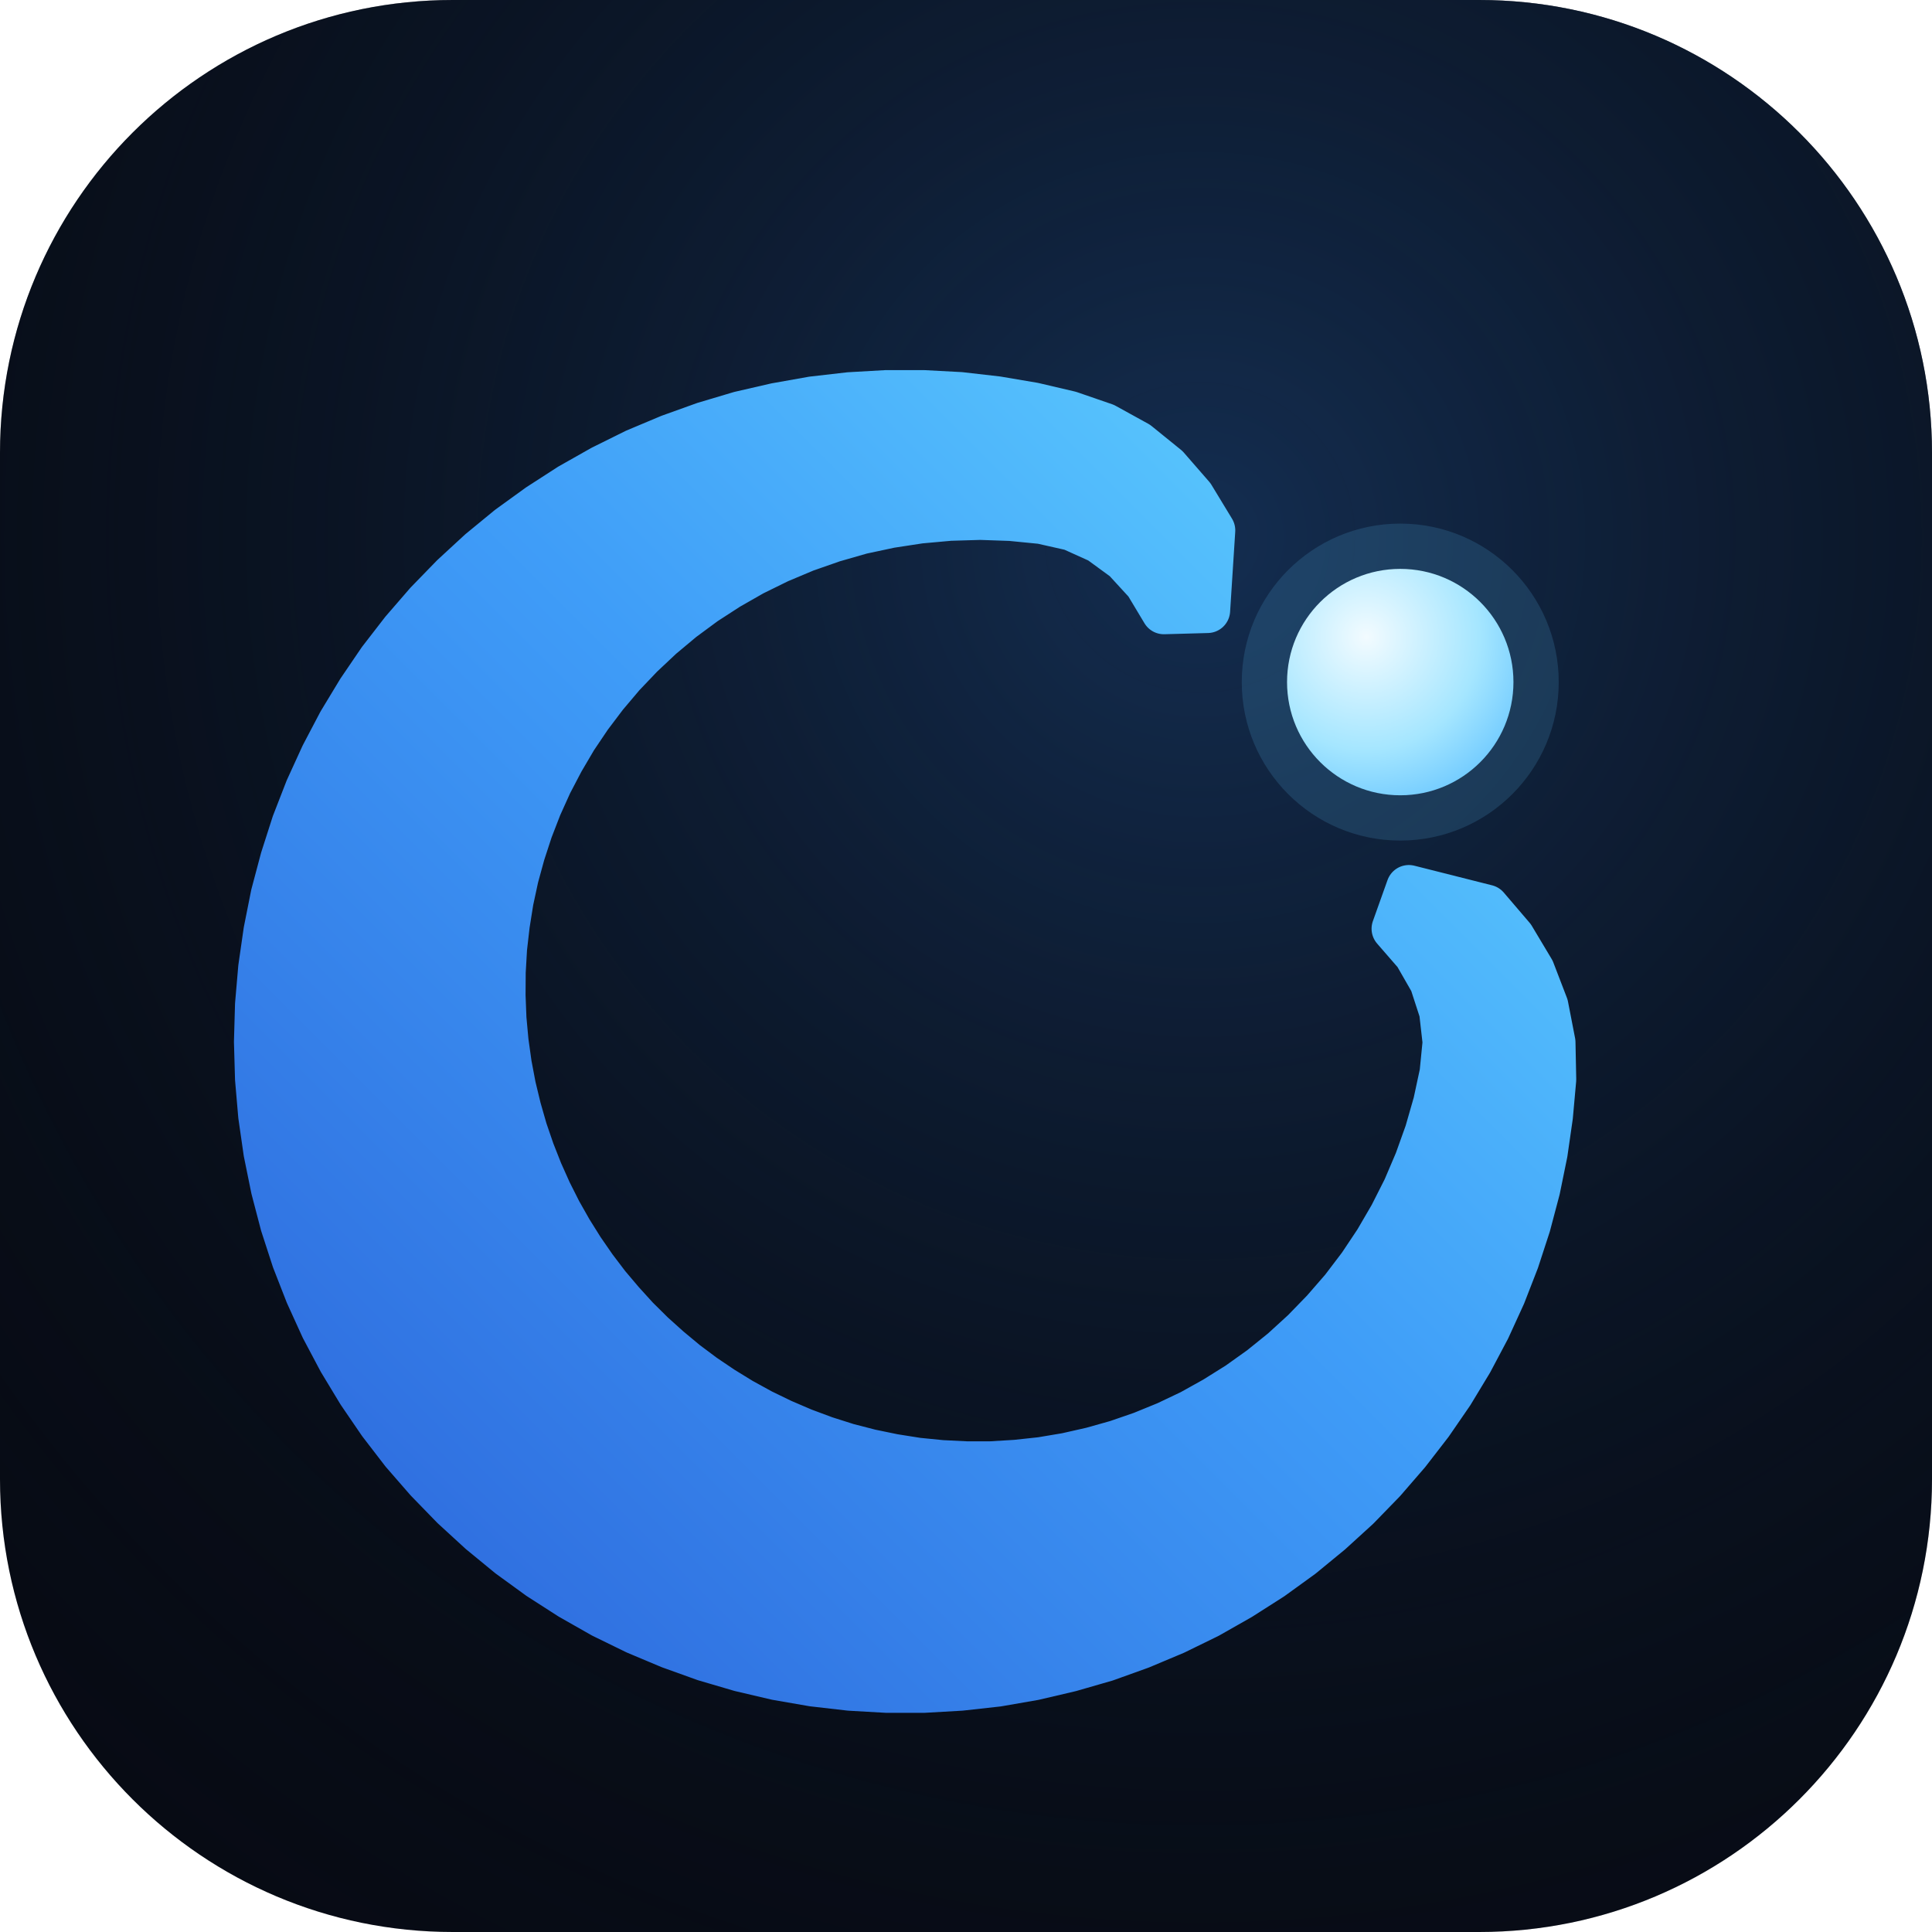
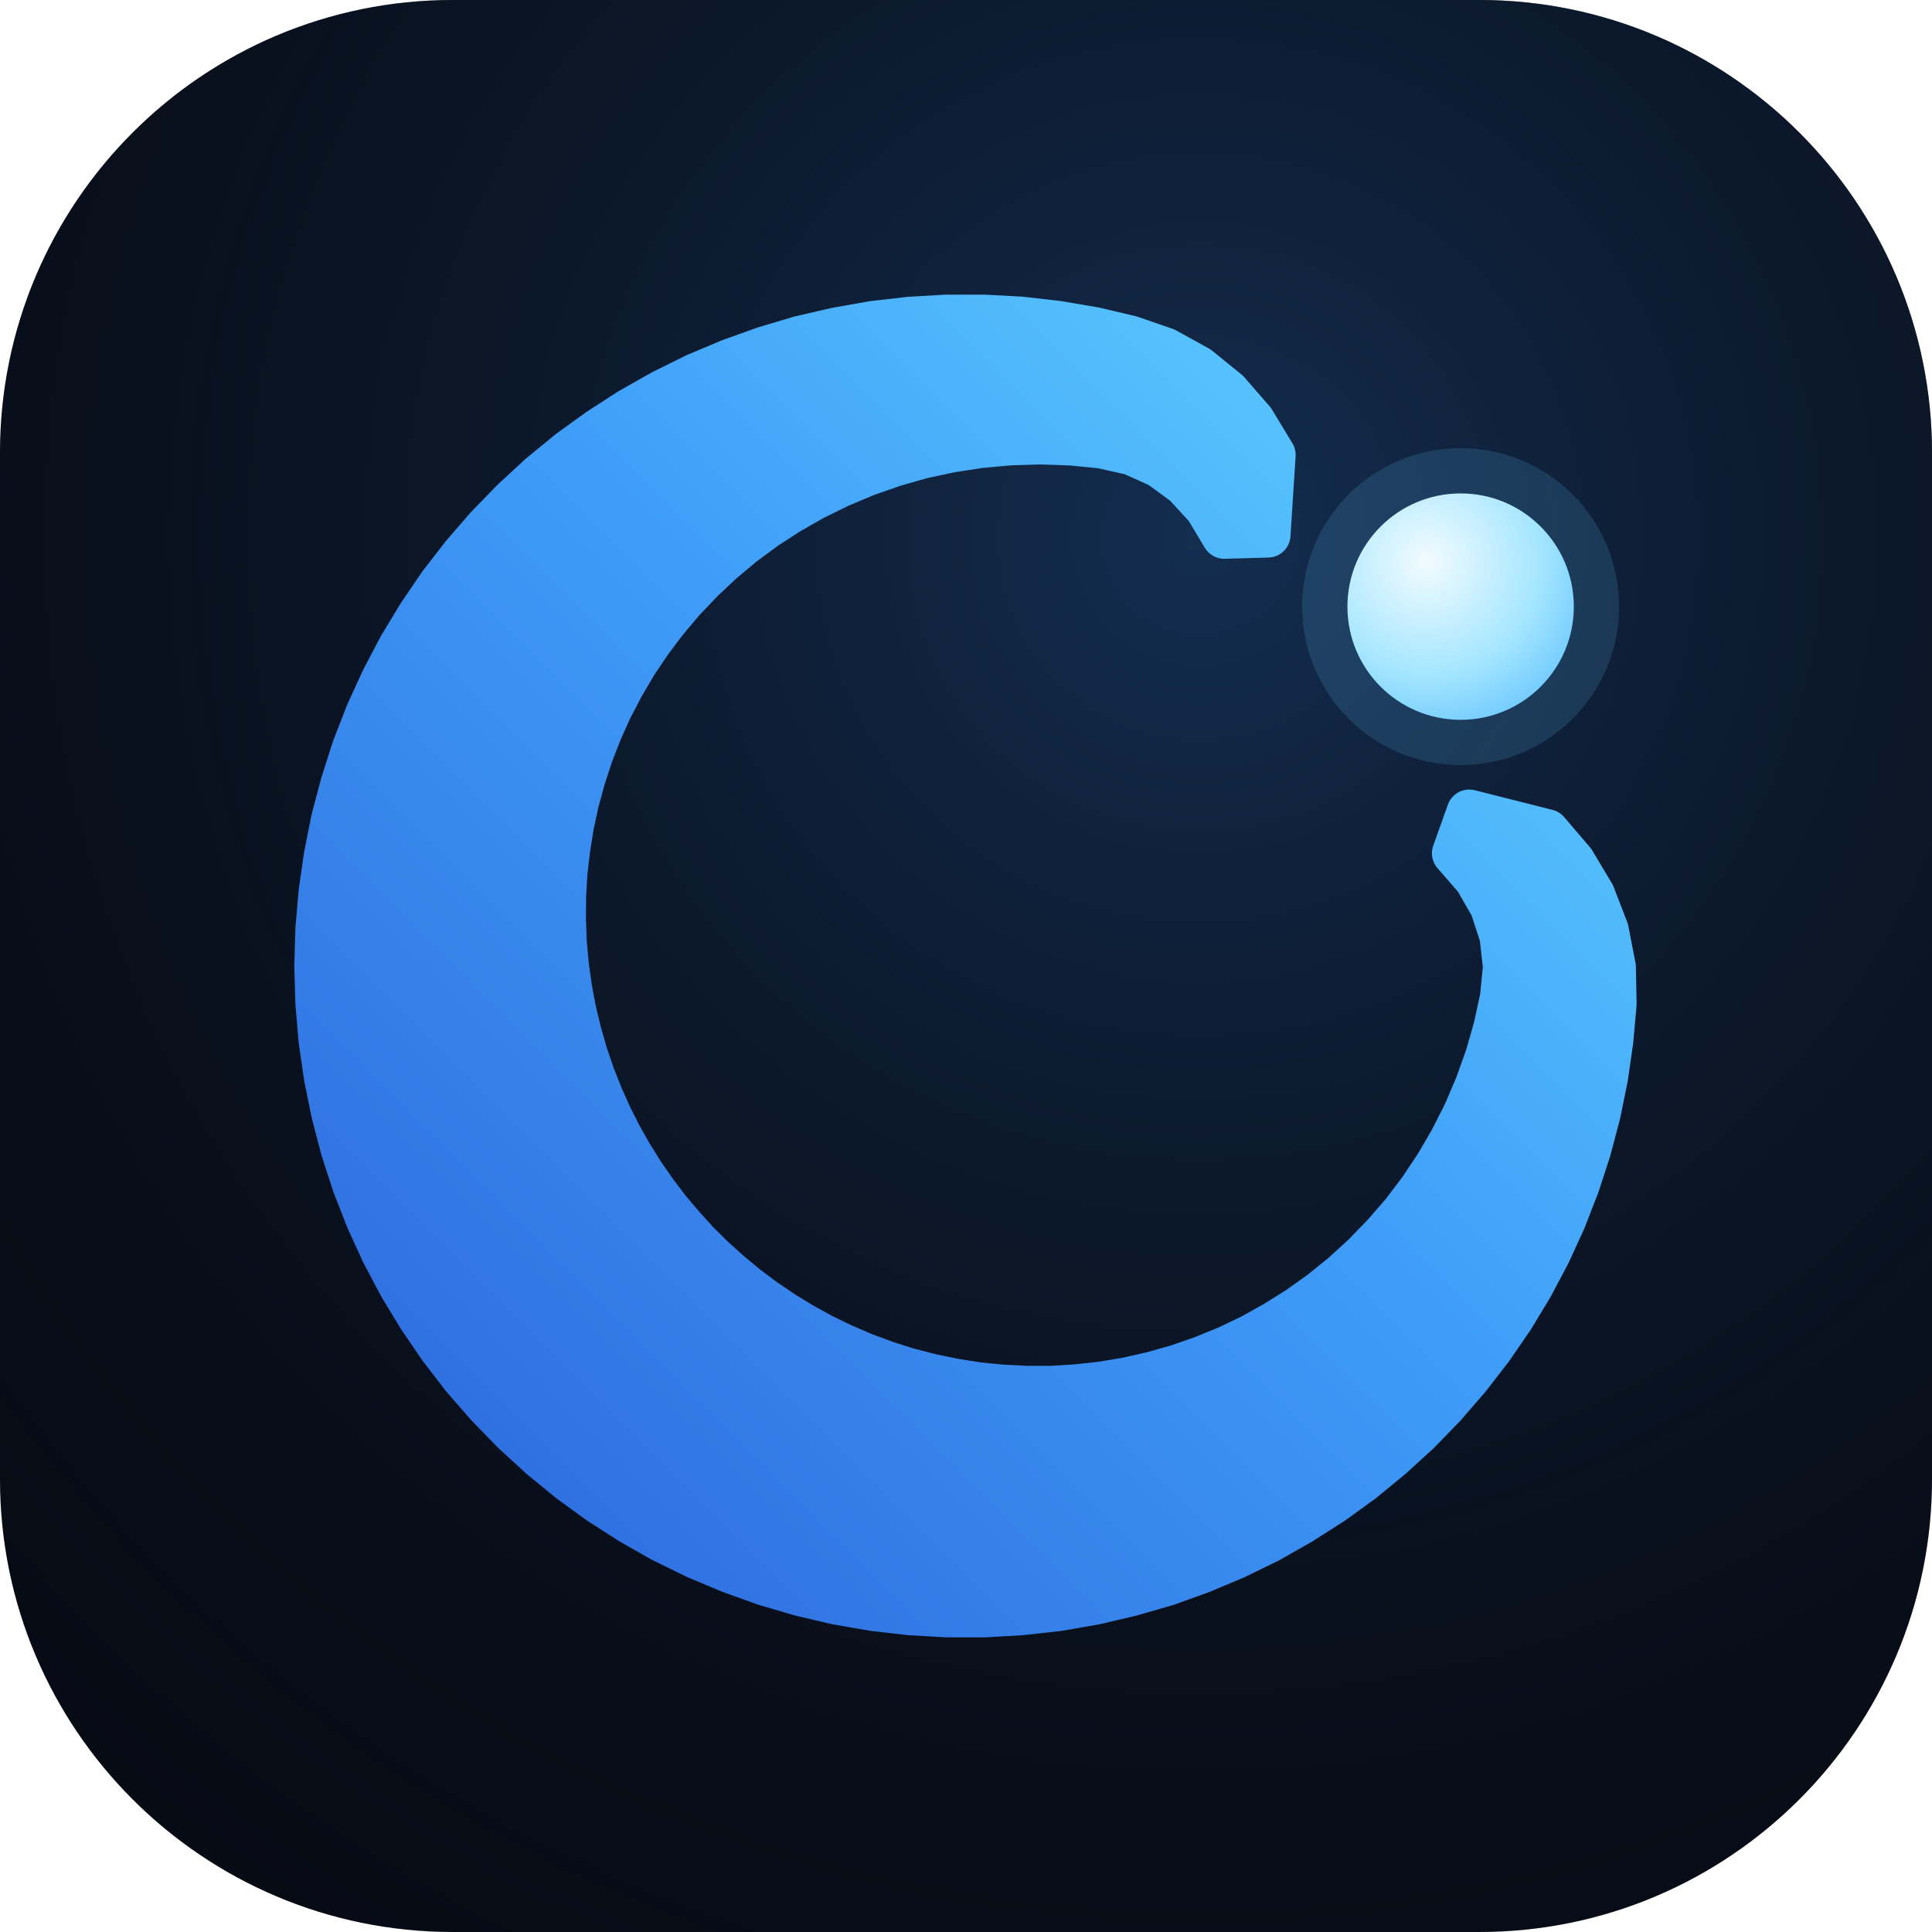
<svg xmlns="http://www.w3.org/2000/svg" viewBox="0 0 128 128">
  <defs>
    <linearGradient id="claw9" x1="0" y1="1" x2="1" y2="0">
      <stop offset="0" stop-color="#2b62d9" />
      <stop offset="0.55" stop-color="#3f9df8" />
      <stop offset="1" stop-color="#63d7ff" />
    </linearGradient>
    <radialGradient id="orb9" cx="0.35" cy="0.3" r="1">
      <stop offset="0" stop-color="#f2fbff" />
      <stop offset="0.5" stop-color="#a5e6ff" />
      <stop offset="1" stop-color="#46b4ff" />
    </radialGradient>
    <radialGradient id="glow9" cx="0.62" cy="0.28" r="0.9">
      <stop offset="0" stop-color="#16345c" stop-opacity="0.85" />
      <stop offset="1" stop-color="#070b14" stop-opacity="0" />
    </radialGradient>
  </defs>
  <rect width="128" height="128" rx="30" fill="#070b14" />
  <rect width="128" height="128" rx="30" fill="url(#glow9)" />
-   <path d="M 80.00 40.44 L 80.34 35.14 L 78.98 32.90 L 77.30 30.97 L 75.35 29.39 L 73.19 28.20 L 70.87 27.40 L 68.48 26.84 L 66.06 26.43 L 63.62 26.15 L 61.17 26.02 L 58.72 26.02 L 56.27 26.16 L 53.83 26.44 L 51.41 26.87 L 49.02 27.42 L 46.67 28.12 L 44.36 28.95 L 42.10 29.90 L 39.90 30.99 L 37.76 32.20 L 35.70 33.53 L 33.71 34.97 L 31.81 36.53 L 30.01 38.19 L 28.30 39.95 L 26.69 41.81 L 25.19 43.75 L 23.81 45.78 L 22.54 47.88 L 21.40 50.05 L 20.38 52.28 L 19.49 54.57 L 18.74 56.91 L 18.11 59.28 L 17.63 61.69 L 17.28 64.12 L 17.07 66.56 L 17.00 69.02 L 17.07 71.47 L 17.28 73.91 L 17.63 76.34 L 18.12 78.75 L 18.74 81.12 L 19.50 83.46 L 20.39 85.74 L 21.41 87.98 L 22.56 90.15 L 23.83 92.25 L 25.21 94.27 L 26.71 96.22 L 28.32 98.07 L 30.03 99.83 L 31.84 101.49 L 33.74 103.05 L 35.72 104.49 L 37.79 105.82 L 39.92 107.03 L 42.13 108.11 L 44.39 109.06 L 46.70 109.89 L 49.05 110.58 L 51.44 111.14 L 53.86 111.56 L 56.30 111.84 L 58.75 111.98 L 61.20 111.98 L 63.65 111.84 L 66.09 111.57 L 68.51 111.15 L 70.90 110.59 L 73.26 109.91 L 75.57 109.08 L 77.83 108.13 L 80.04 107.05 L 82.17 105.84 L 84.24 104.52 L 86.23 103.08 L 88.13 101.52 L 89.94 99.87 L 91.65 98.11 L 93.26 96.25 L 94.76 94.31 L 96.15 92.29 L 97.42 90.19 L 98.57 88.02 L 99.59 85.79 L 100.48 83.50 L 101.24 81.17 L 101.87 78.79 L 102.36 76.39 L 102.71 73.96 L 102.93 71.52 L 102.88 69.06 L 102.41 66.64 L 101.51 64.30 L 100.20 62.11 L 98.49 60.11 L 93.34 58.81 L 92.37 61.53 L 93.82 63.20 L 94.88 65.05 L 95.52 67.02 L 95.75 69.05 L 95.55 71.08 L 95.12 73.08 L 94.56 75.03 L 93.88 76.93 L 93.10 78.76 L 92.20 80.54 L 91.21 82.24 L 90.13 83.86 L 88.96 85.40 L 87.70 86.85 L 86.38 88.21 L 84.99 89.48 L 83.54 90.65 L 82.04 91.72 L 80.49 92.69 L 78.91 93.57 L 77.29 94.34 L 75.65 95.01 L 74.00 95.58 L 72.33 96.05 L 70.65 96.43 L 68.98 96.71 L 67.31 96.89 L 65.65 96.99 L 64.01 96.99 L 62.38 96.91 L 60.78 96.75 L 59.20 96.50 L 57.65 96.18 L 56.14 95.79 L 54.66 95.32 L 53.21 94.78 L 51.81 94.18 L 50.45 93.52 L 49.12 92.79 L 47.85 92.01 L 46.62 91.18 L 45.43 90.29 L 44.30 89.35 L 43.21 88.37 L 42.17 87.34 L 41.19 86.26 L 40.25 85.15 L 39.37 83.99 L 38.54 82.79 L 37.77 81.56 L 37.05 80.29 L 36.39 78.98 L 35.79 77.64 L 35.25 76.27 L 34.77 74.87 L 34.36 73.44 L 34.01 71.99 L 33.73 70.51 L 33.52 69.01 L 33.38 67.49 L 33.32 65.95 L 33.33 64.40 L 33.42 62.83 L 33.60 61.26 L 33.85 59.69 L 34.19 58.11 L 34.62 56.54 L 35.13 54.98 L 35.73 53.43 L 36.42 51.90 L 37.21 50.39 L 38.08 48.91 L 39.05 47.47 L 40.10 46.08 L 41.25 44.72 L 42.48 43.43 L 43.80 42.19 L 45.20 41.02 L 46.69 39.92 L 48.25 38.91 L 49.88 37.98 L 51.59 37.14 L 53.35 36.40 L 55.18 35.76 L 57.06 35.22 L 58.98 34.81 L 60.94 34.51 L 62.93 34.33 L 64.95 34.27 L 66.97 34.34 L 69.00 34.54 L 71.00 34.99 L 72.86 35.83 L 74.53 37.05 L 75.97 38.62 L 77.11 40.52 Z" fill="url(#claw9)" stroke="url(#claw9)" stroke-width="3" stroke-linejoin="round" />
-   <circle cx="92.77" cy="45.19" r="10.5" fill="#5fc6ff" opacity="0.16" />
-   <circle cx="92.77" cy="45.19" r="7.5" fill="url(#orb9)" />
+   <g transform="translate(4 -5)">
+     <path d="M 80.00 40.44 L 80.34 35.14 L 78.98 32.90 L 77.30 30.97 L 75.35 29.39 L 73.19 28.20 L 70.87 27.40 L 68.48 26.84 L 66.06 26.43 L 63.62 26.15 L 61.17 26.02 L 58.72 26.02 L 56.27 26.16 L 53.83 26.44 L 51.41 26.87 L 49.02 27.42 L 46.67 28.12 L 44.36 28.95 L 42.10 29.90 L 39.90 30.99 L 37.76 32.20 L 35.70 33.53 L 33.71 34.97 L 31.81 36.53 L 30.01 38.19 L 28.30 39.95 L 26.69 41.81 L 25.19 43.75 L 23.81 45.78 L 22.54 47.88 L 21.40 50.05 L 20.38 52.28 L 19.49 54.57 L 18.74 56.91 L 18.11 59.28 L 17.63 61.69 L 17.28 64.12 L 17.07 66.56 L 17.00 69.02 L 17.07 71.47 L 17.28 73.91 L 17.63 76.34 L 18.12 78.75 L 18.74 81.12 L 19.50 83.46 L 20.39 85.74 L 21.41 87.98 L 22.56 90.15 L 23.83 92.25 L 25.21 94.27 L 26.71 96.22 L 28.32 98.07 L 30.03 99.83 L 31.84 101.49 L 33.74 103.05 L 35.72 104.49 L 37.79 105.82 L 39.92 107.03 L 42.13 108.11 L 44.39 109.06 L 46.70 109.89 L 49.05 110.58 L 51.44 111.14 L 53.86 111.56 L 56.30 111.84 L 58.75 111.98 L 61.20 111.98 L 63.65 111.84 L 66.09 111.57 L 68.51 111.15 L 70.90 110.59 L 73.26 109.91 L 75.57 109.08 L 77.83 108.13 L 80.04 107.05 L 82.17 105.84 L 84.24 104.52 L 86.23 103.08 L 88.13 101.52 L 89.94 99.87 L 91.65 98.11 L 93.26 96.25 L 94.76 94.31 L 96.15 92.29 L 97.42 90.19 L 98.57 88.02 L 99.59 85.79 L 100.48 83.50 L 101.24 81.17 L 101.87 78.79 L 102.36 76.39 L 102.71 73.96 L 102.93 71.52 L 102.88 69.06 L 102.41 66.64 L 101.51 64.30 L 100.20 62.11 L 98.49 60.11 L 93.34 58.81 L 92.37 61.53 L 93.82 63.20 L 94.88 65.05 L 95.52 67.02 L 95.75 69.05 L 95.55 71.08 L 95.12 73.08 L 94.56 75.03 L 93.88 76.93 L 93.10 78.76 L 92.20 80.54 L 91.21 82.24 L 90.13 83.86 L 88.96 85.40 L 87.70 86.85 L 86.38 88.21 L 84.99 89.48 L 83.54 90.65 L 82.04 91.72 L 80.49 92.69 L 78.91 93.57 L 77.29 94.34 L 75.65 95.01 L 74.00 95.58 L 72.33 96.05 L 70.65 96.43 L 68.98 96.71 L 67.31 96.89 L 65.65 96.99 L 64.01 96.99 L 62.38 96.91 L 60.78 96.75 L 59.20 96.50 L 57.65 96.18 L 56.14 95.79 L 54.66 95.32 L 53.21 94.78 L 51.81 94.18 L 50.45 93.52 L 49.12 92.79 L 47.85 92.01 L 46.62 91.18 L 45.43 90.29 L 44.30 89.35 L 43.21 88.37 L 42.17 87.34 L 41.19 86.26 L 40.25 85.15 L 39.37 83.99 L 38.54 82.79 L 37.77 81.56 L 37.05 80.29 L 36.39 78.98 L 35.79 77.64 L 35.25 76.27 L 34.77 74.87 L 34.36 73.44 L 34.01 71.99 L 33.73 70.51 L 33.52 69.01 L 33.38 67.49 L 33.32 65.95 L 33.33 64.40 L 33.42 62.83 L 33.60 61.26 L 33.85 59.69 L 34.19 58.11 L 34.62 56.54 L 35.13 54.98 L 35.73 53.43 L 36.42 51.90 L 37.21 50.39 L 38.08 48.91 L 39.05 47.47 L 40.10 46.08 L 41.25 44.72 L 42.48 43.43 L 43.80 42.19 L 45.20 41.02 L 46.69 39.92 L 48.25 38.91 L 49.88 37.98 L 51.59 37.14 L 53.35 36.40 L 55.18 35.76 L 57.06 35.22 L 58.98 34.81 L 60.94 34.51 L 62.93 34.33 L 64.95 34.27 L 66.97 34.34 L 69.00 34.54 L 71.00 34.99 L 72.86 35.83 L 74.53 37.05 L 75.97 38.62 L 77.11 40.52 Z" fill="url(#claw9)" stroke="url(#claw9)" stroke-width="3" stroke-linejoin="round" />
+     <circle cx="92.77" cy="45.19" r="10.5" fill="#5fc6ff" opacity="0.16" />
+     <circle cx="92.77" cy="45.19" r="7.5" fill="url(#orb9)" />
+   </g>
</svg>
